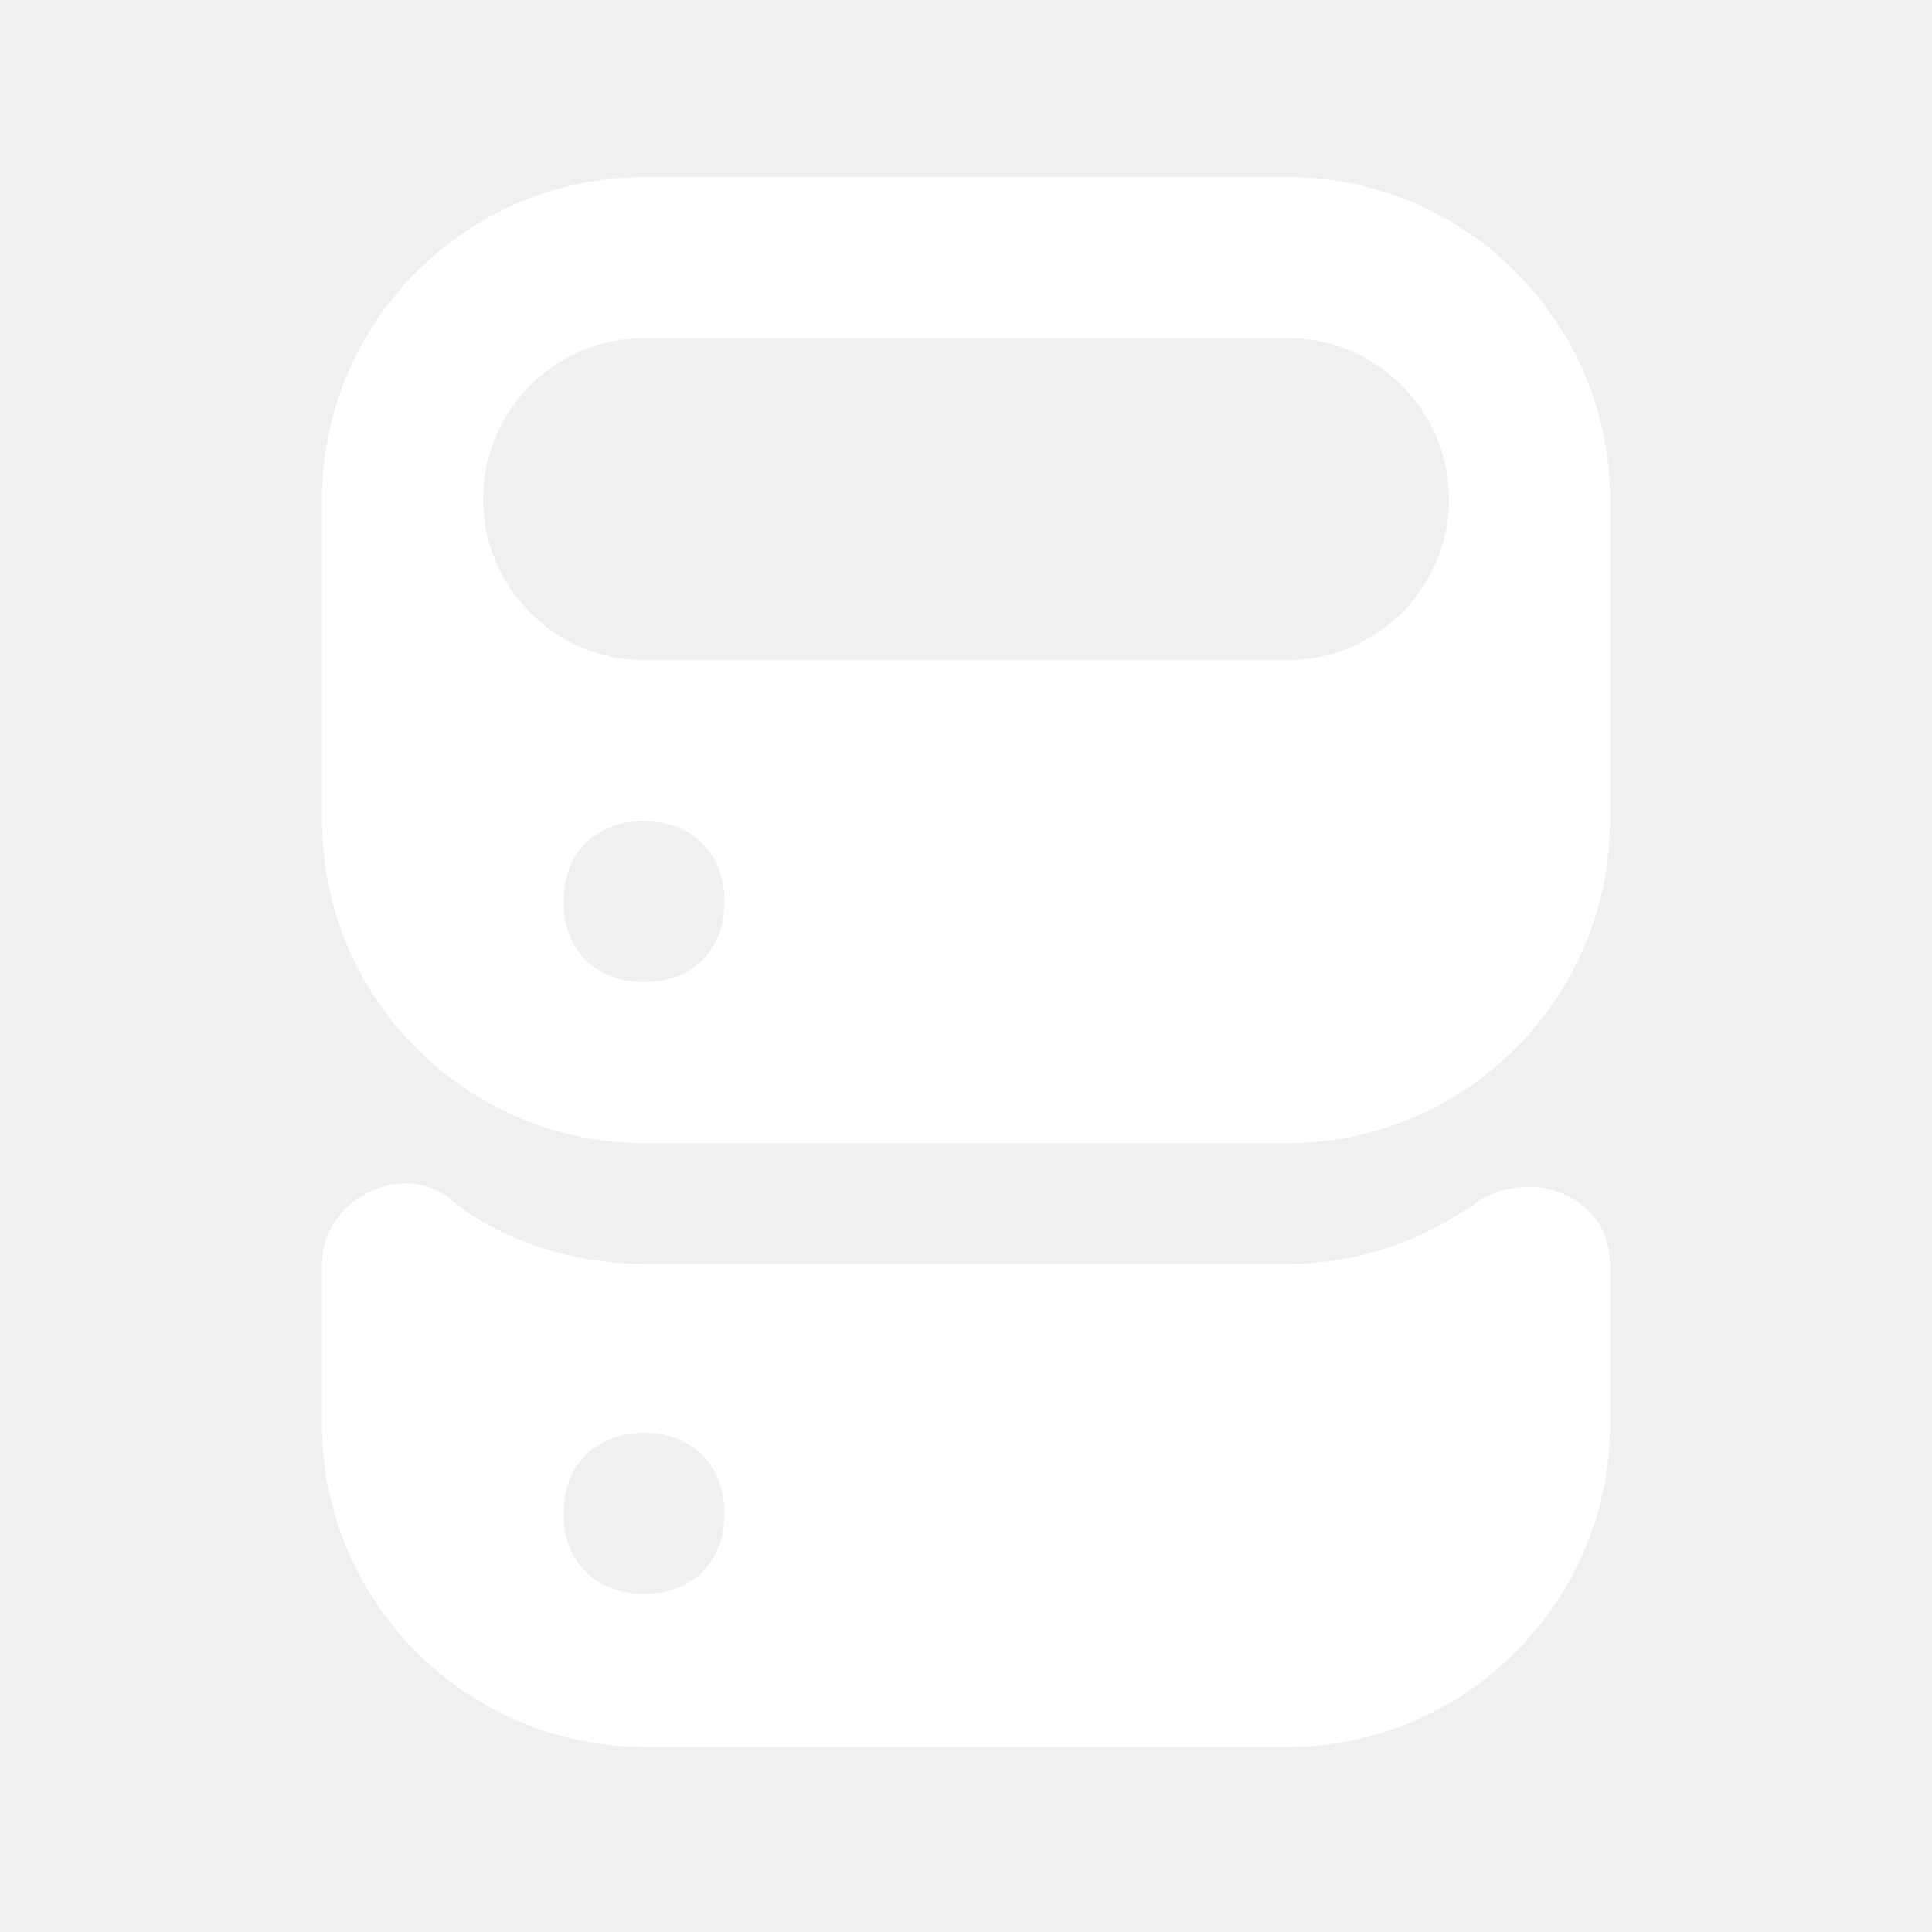
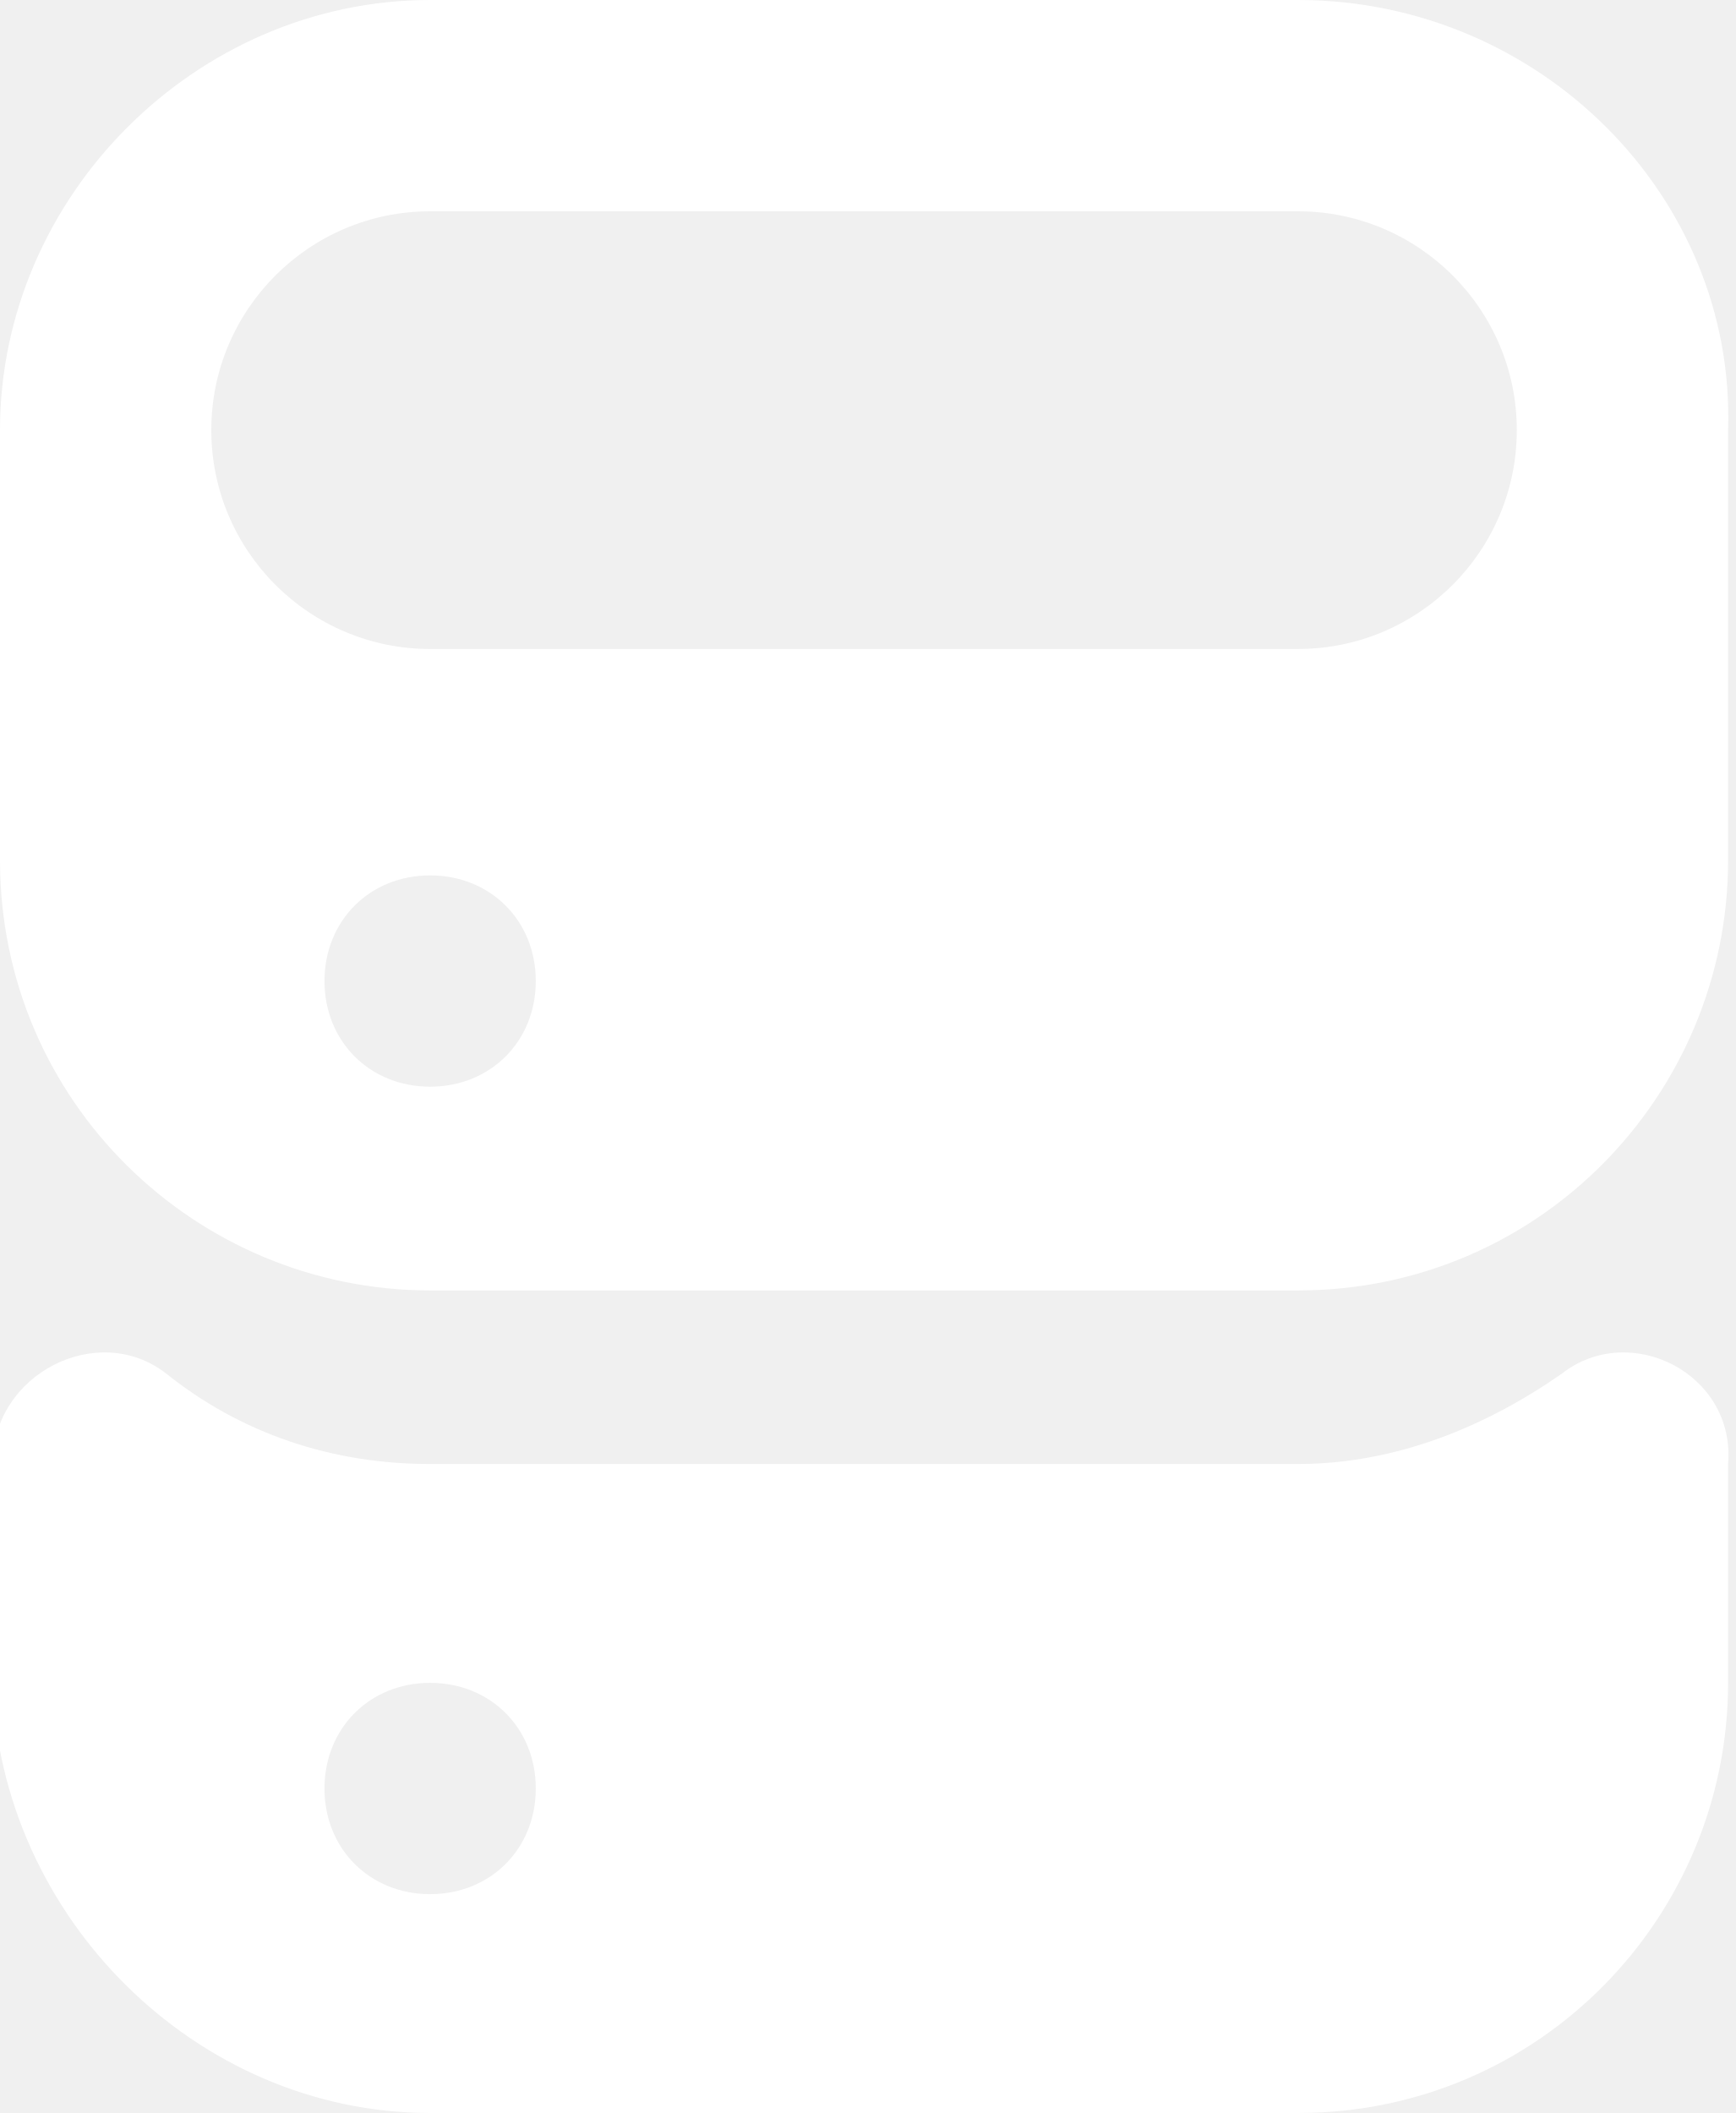
- <svg xmlns="http://www.w3.org/2000/svg" viewBox="0 0 24 24">
-   <path d="M16 2.2H8c-2.2 0-4 1.8-4 4v4c0 2.2 1.8 4 4 4h8c2.2 0 4-1.8 4-4v-4c0-2.2-1.8-4-4-4zm-8 10c-.6 0-1-.4-1-1s.4-1 1-1 1 .4 1 1-.4 1-1 1zm8-4H8c-1.1 0-2-.9-2-2s.9-2 2-2h8c1.1 0 2 .9 2 2s-.9 2-2 2zm2.4 6.7c-.7.5-1.5.8-2.4.8H8c-.9 0-1.8-.3-2.4-.8-.6-.5-1.6 0-1.6.8v2c0 2.2 1.8 4 4 4h8c2.2 0 4-1.8 4-4v-2c0-.8-.9-1.2-1.6-.8zM8 19.8c-.6 0-1-.4-1-1s.4-1 1-1 1 .4 1 1-.4 1-1 1z" fill="#fff" />
+ <svg xmlns="http://www.w3.org/2000/svg" viewBox="0 0 23 28">
+   <path d="M17.2 0H5.7C2.6 0 0 2.6 0 5.7v5.7c0 3.2 2.6 5.7 5.7 5.7h11.5c3.2 0 5.7-2.6 5.7-5.7V5.7C23 2.6 20.4 0 17.2 0zM5.7 14.4c-.8 0-1.4-.6-1.4-1.4s.6-1.4 1.4-1.4 1.4.6 1.4 1.4-.6 1.4-1.4 1.4zm11.5-5.8H5.7c-1.6 0-2.9-1.3-2.9-2.9s1.3-2.9 2.9-2.9h11.5c1.6 0 2.9 1.3 2.9 2.9s-1.3 2.9-2.9 2.9zm3.5 9.6c-1 .7-2.2 1.2-3.5 1.2H5.7c-1.3 0-2.5-.4-3.5-1.2-.9-.7-2.3 0-2.3 1.2v2.9C0 25.4 2.6 28 5.7 28h11.5c3.2 0 5.7-2.6 5.7-5.7v-2.9c.1-1.2-1.3-1.9-2.2-1.2zm-15 6.9c-.8 0-1.4-.6-1.4-1.4s.6-1.4 1.4-1.4 1.4.6 1.4 1.4-.6 1.4-1.4 1.4z" fill="#fff" />
</svg>
